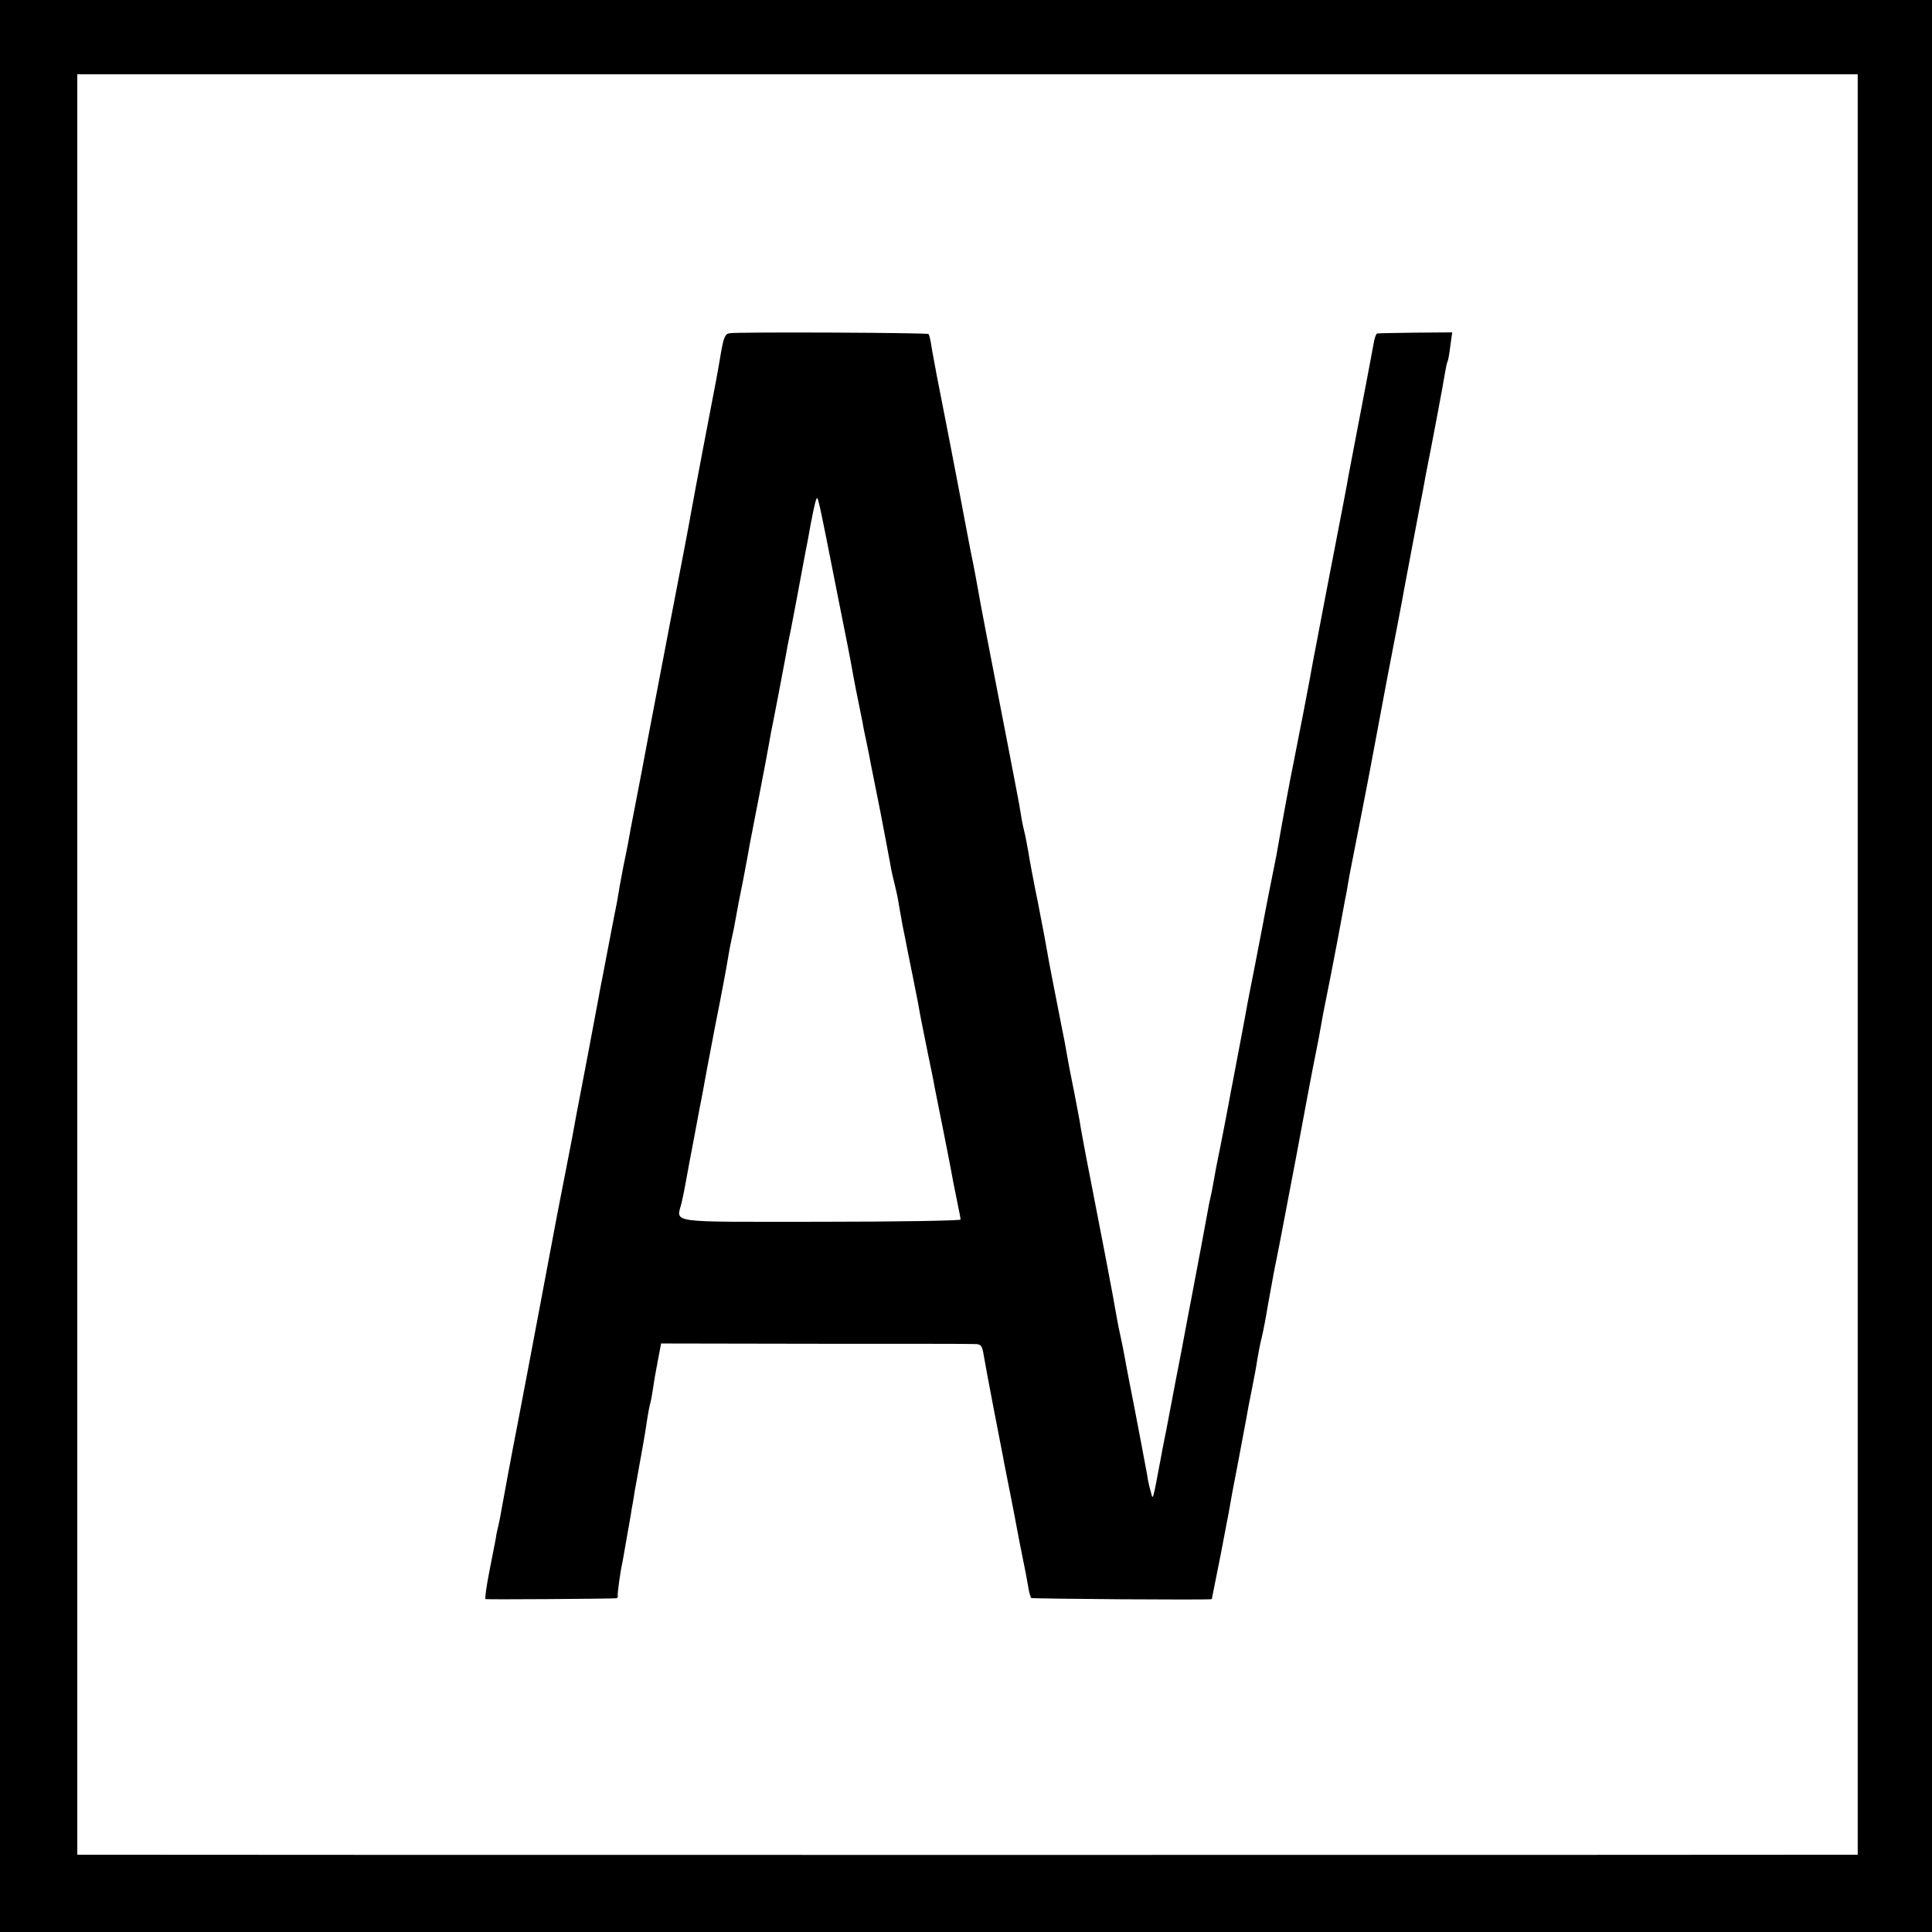
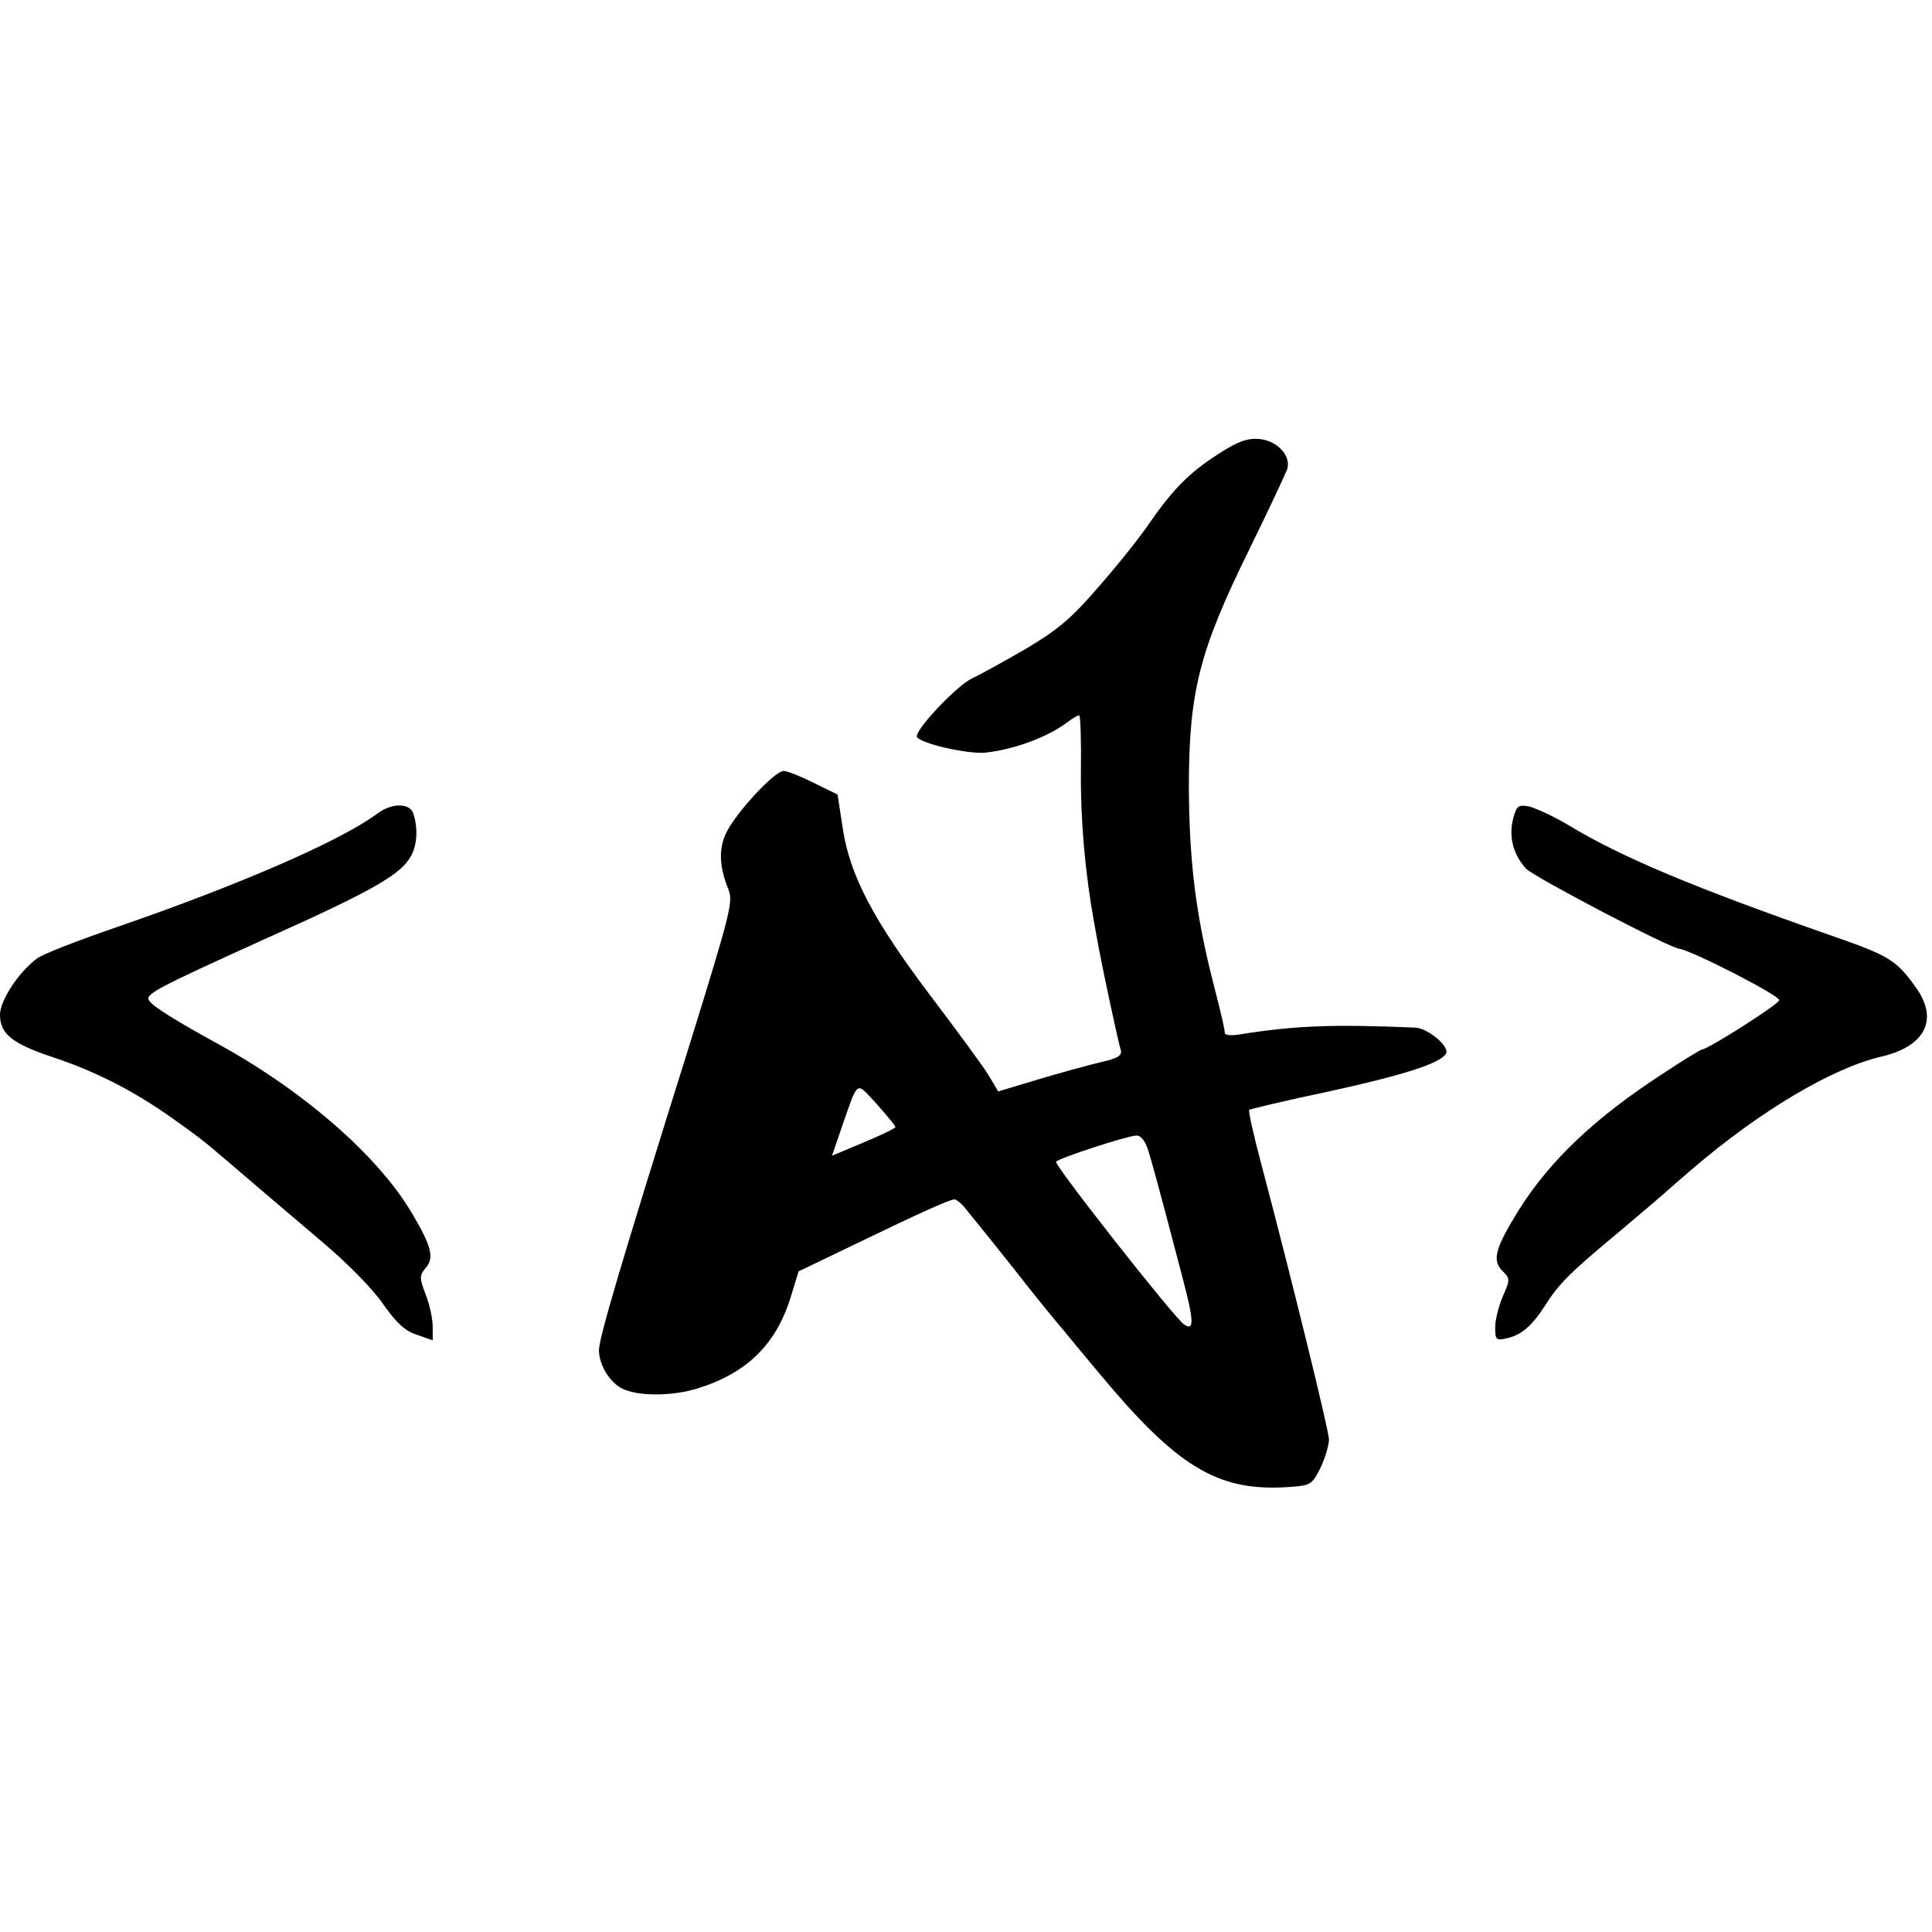
<svg xmlns="http://www.w3.org/2000/svg" version="1.0" width="16pt" height="16pt" viewBox="0 0 16 16" preserveAspectRatio="xMidYMid meet">
-   <g transform="translate(0,16) scale(0.002286,-0.002286)" fill="#000000" stroke="none">
-     <path d="M0 3500 l0 -3500 3500 0 3500 0 0 3500 0 3500 -3500 0 -3500 0 0 -3500z m6730 5 l0 -3225 -32 0 c-43 -1 -6262 -1 -6350 0 l-68 0 0 3225 0 3225 3225 0 3225 0 0 -3225z" />
-     <path d="M2644 5792 c-17 -2 -22 -14 -32 -70 -6 -37 -14 -80 -17 -97 -19 -98 -79 -412 -90 -475 -7 -41 -43 -230 -80 -420 -36 -190 -82 -426 -100 -525 -19 -99 -37 -192 -40 -207 -3 -16 -7 -40 -10 -55 -3 -16 -10 -51 -16 -79 -5 -28 -12 -64 -15 -80 -2 -16 -7 -40 -9 -54 -3 -14 -7 -34 -9 -45 -2 -11 -14 -72 -26 -135 -12 -63 -24 -126 -27 -140 -2 -14 -22 -117 -43 -230 -22 -113 -41 -216 -44 -230 -2 -14 -18 -99 -36 -190 -18 -91 -34 -174 -36 -185 -47 -251 -88 -466 -99 -525 -13 -69 -28 -146 -40 -210 -17 -85 -55 -291 -60 -320 -3 -19 -8 -42 -10 -50 -2 -8 -7 -28 -9 -45 -3 -16 -14 -72 -24 -123 -10 -51 -16 -94 -13 -96 5 -2 455 1 473 3 5 1 7 4 6 8 -2 7 9 88 17 123 2 8 5 29 8 45 15 84 21 120 22 125 0 3 4 27 9 53 4 27 9 56 11 65 19 104 35 194 39 226 3 21 8 46 10 55 3 9 8 34 11 56 3 22 11 69 18 104 l12 63 555 -1 c305 0 567 0 581 -1 23 0 27 -5 33 -42 4 -24 20 -110 36 -193 16 -82 31 -161 34 -175 2 -14 14 -71 25 -128 11 -56 23 -117 26 -135 3 -17 12 -63 20 -102 8 -38 17 -86 20 -105 3 -19 8 -37 11 -40 4 -3 654 -8 654 -4 0 0 14 70 31 155 16 85 32 165 34 179 2 14 15 84 29 155 13 72 28 146 31 165 3 19 12 67 20 105 8 39 17 88 20 110 4 22 10 56 15 75 5 19 16 76 24 125 17 93 22 123 31 165 6 30 2 7 71 370 30 162 61 327 69 365 8 39 17 86 20 105 3 19 12 67 20 105 8 39 26 131 40 205 14 74 27 145 29 156 3 12 7 37 10 55 3 19 8 43 10 54 8 40 67 341 72 370 3 17 30 161 60 320 31 160 58 301 60 315 6 31 61 325 69 363 3 15 7 39 10 55 19 94 66 343 70 371 3 19 7 37 9 40 2 3 7 29 10 56 l7 50 -133 -1 c-73 -1 -136 -2 -139 -3 -4 -1 -10 -18 -13 -38 -4 -21 -24 -130 -46 -243 -22 -113 -41 -216 -44 -230 -4 -27 -28 -149 -87 -455 -21 -110 -40 -211 -43 -225 -8 -49 -58 -306 -71 -370 -11 -53 -36 -187 -61 -330 -3 -14 -14 -70 -25 -125 -11 -55 -22 -113 -25 -130 -3 -16 -16 -84 -29 -150 -13 -66 -27 -136 -30 -155 -5 -30 -17 -90 -49 -260 -3 -14 -10 -52 -16 -85 -6 -33 -20 -103 -30 -155 -11 -52 -22 -111 -25 -130 -3 -19 -8 -42 -10 -50 -2 -8 -7 -31 -10 -50 -5 -28 -34 -185 -60 -320 -3 -14 -18 -95 -34 -180 -17 -85 -32 -167 -35 -182 -3 -15 -12 -63 -20 -105 -9 -43 -18 -91 -21 -108 -30 -160 -28 -152 -36 -120 -5 16 -11 43 -13 60 -5 28 -40 214 -66 345 -6 30 -13 69 -16 85 -3 17 -9 48 -14 70 -5 22 -12 56 -15 75 -8 51 -62 332 -97 510 -17 85 -31 164 -33 175 -1 11 -12 67 -23 125 -12 58 -24 121 -27 140 -3 19 -12 67 -20 105 -24 122 -47 239 -51 265 -2 14 -17 93 -33 175 -17 83 -33 169 -36 190 -4 22 -10 56 -15 75 -5 19 -11 52 -14 73 -3 21 -22 118 -41 217 -66 340 -104 535 -114 595 -6 33 -13 71 -16 85 -6 26 -41 213 -51 265 -7 38 -61 317 -80 412 -7 39 -17 89 -20 110 -3 21 -8 40 -10 42 -5 5 -687 8 -720 3z m391 -952 c26 -129 49 -246 51 -260 2 -14 9 -47 14 -75 18 -89 20 -100 25 -124 2 -14 9 -47 15 -75 6 -28 12 -60 14 -71 2 -11 18 -90 35 -175 16 -85 33 -171 36 -190 3 -19 10 -51 15 -70 5 -19 12 -51 15 -70 3 -19 10 -57 15 -85 6 -27 12 -61 15 -75 3 -14 9 -47 15 -75 6 -27 12 -61 15 -75 3 -14 7 -36 10 -50 2 -14 7 -36 9 -50 3 -14 14 -72 26 -130 12 -58 24 -116 26 -130 3 -14 16 -79 29 -145 13 -66 27 -135 30 -153 3 -18 12 -64 20 -103 8 -39 15 -74 15 -78 0 -4 -229 -8 -510 -8 -569 0 -518 -7 -500 72 5 22 12 56 15 75 3 19 17 91 30 160 13 69 26 140 30 158 3 18 23 126 45 240 23 114 43 223 46 242 3 19 9 53 14 75 5 22 12 56 15 75 3 19 15 82 27 140 11 58 22 116 24 130 3 14 18 93 34 175 16 83 32 166 35 185 3 19 12 67 20 105 12 61 20 104 41 215 2 14 11 60 20 103 8 42 17 90 20 105 3 15 12 63 20 107 8 44 17 91 20 105 16 91 26 137 31 150 6 16 7 9 78 -350z" />
+   <g transform="translate(0,16) scale(0.003548,-0.003548)" fill="#000000" stroke="none">
+     <path d="M2844 3450 c-67 -43 -105 -81 -160 -160 -20 -30 -73 -97 -117 -147 -65 -76 -96 -102 -171 -147 -50 -29 -108 -61 -129 -71 -33 -16 -127 -114 -127 -134 0 -15 120 -43 162 -38 68 8 142 36 187 69 13 10 26 18 30 18 3 0 5 -60 4 -132 -1 -114 10 -237 31 -353 3 -16 8 -43 11 -60 9 -48 45 -218 51 -236 4 -13 -7 -20 -48 -29 -29 -7 -95 -25 -145 -40 l-93 -28 -22 37 c-12 20 -73 103 -135 185 -135 178 -190 284 -206 393 l-12 78 -55 27 c-30 15 -62 28 -71 28 -22 0 -118 -105 -136 -149 -16 -37 -13 -77 7 -127 12 -28 5 -55 -88 -355 -167 -533 -214 -693 -214 -722 1 -34 24 -72 53 -88 37 -19 117 -19 178 0 115 36 183 103 217 214 l18 59 131 63 c153 74 222 105 233 105 4 0 14 -8 22 -17 15 -18 101 -125 123 -153 17 -23 89 -112 109 -135 9 -11 46 -56 83 -100 181 -218 275 -275 433 -267 62 4 63 4 84 45 11 23 20 53 20 67 -1 24 -87 374 -156 635 -19 71 -33 132 -30 134 2 2 86 22 186 43 173 38 259 65 273 88 10 16 -42 60 -72 61 -189 8 -279 5 -410 -16 -18 -3 -33 -2 -34 3 -1 12 -6 35 -27 117 -41 160 -56 284 -57 455 0 225 24 319 140 555 46 94 86 179 90 191 8 31 -24 65 -66 69 -27 2 -49 -5 -95 -35z m-754 -1571 c0 -3 -33 -19 -74 -36 l-74 -31 23 67 c39 112 32 107 81 54 24 -27 44 -51 44 -54z m589 -51 c10 -32 24 -82 81 -300 27 -102 28 -126 4 -110 -23 15 -305 374 -299 380 8 9 165 60 187 61 10 1 20 -11 27 -31z" />
+     <path d="M880 2610 c-85 -63 -319 -165 -609 -265 -90 -31 -173 -63 -185 -73 -43 -32 -86 -98 -86 -131 0 -45 29 -68 126 -100 99 -33 188 -79 274 -140 62 -44 74 -53 130 -101 42 -36 118 -101 223 -190 58 -49 118 -110 141 -144 31 -44 51 -63 79 -72 l37 -13 0 32 c0 17 -7 51 -16 74 -15 39 -15 45 -2 61 23 25 16 52 -33 134 -80 133 -254 284 -454 393 -91 50 -148 85 -157 99 -10 15 15 28 273 145 239 107 309 146 335 187 17 25 21 67 9 104 -8 26 -51 26 -85 0z" />
+     <path d="M3532 2599 c-11 -42 0 -84 30 -117 18 -19 332 -184 358 -187 31 -5 234 -109 233 -120 0 -9 -167 -115 -180 -115 -3 0 -44 -25 -91 -56 -160 -104 -264 -203 -337 -319 -55 -89 -63 -117 -38 -142 18 -18 18 -20 1 -59 -9 -21 -18 -54 -18 -72 0 -30 2 -32 28 -26 34 8 58 29 89 77 32 51 60 78 173 172 52 44 97 82 100 85 3 3 34 30 70 61 159 136 326 235 440 262 105 24 136 88 81 163 -45 63 -62 73 -197 120 -318 111 -490 183 -612 257 -35 21 -77 40 -92 44 -26 5 -30 2 -38 -28z" />
  </g>
</svg>
